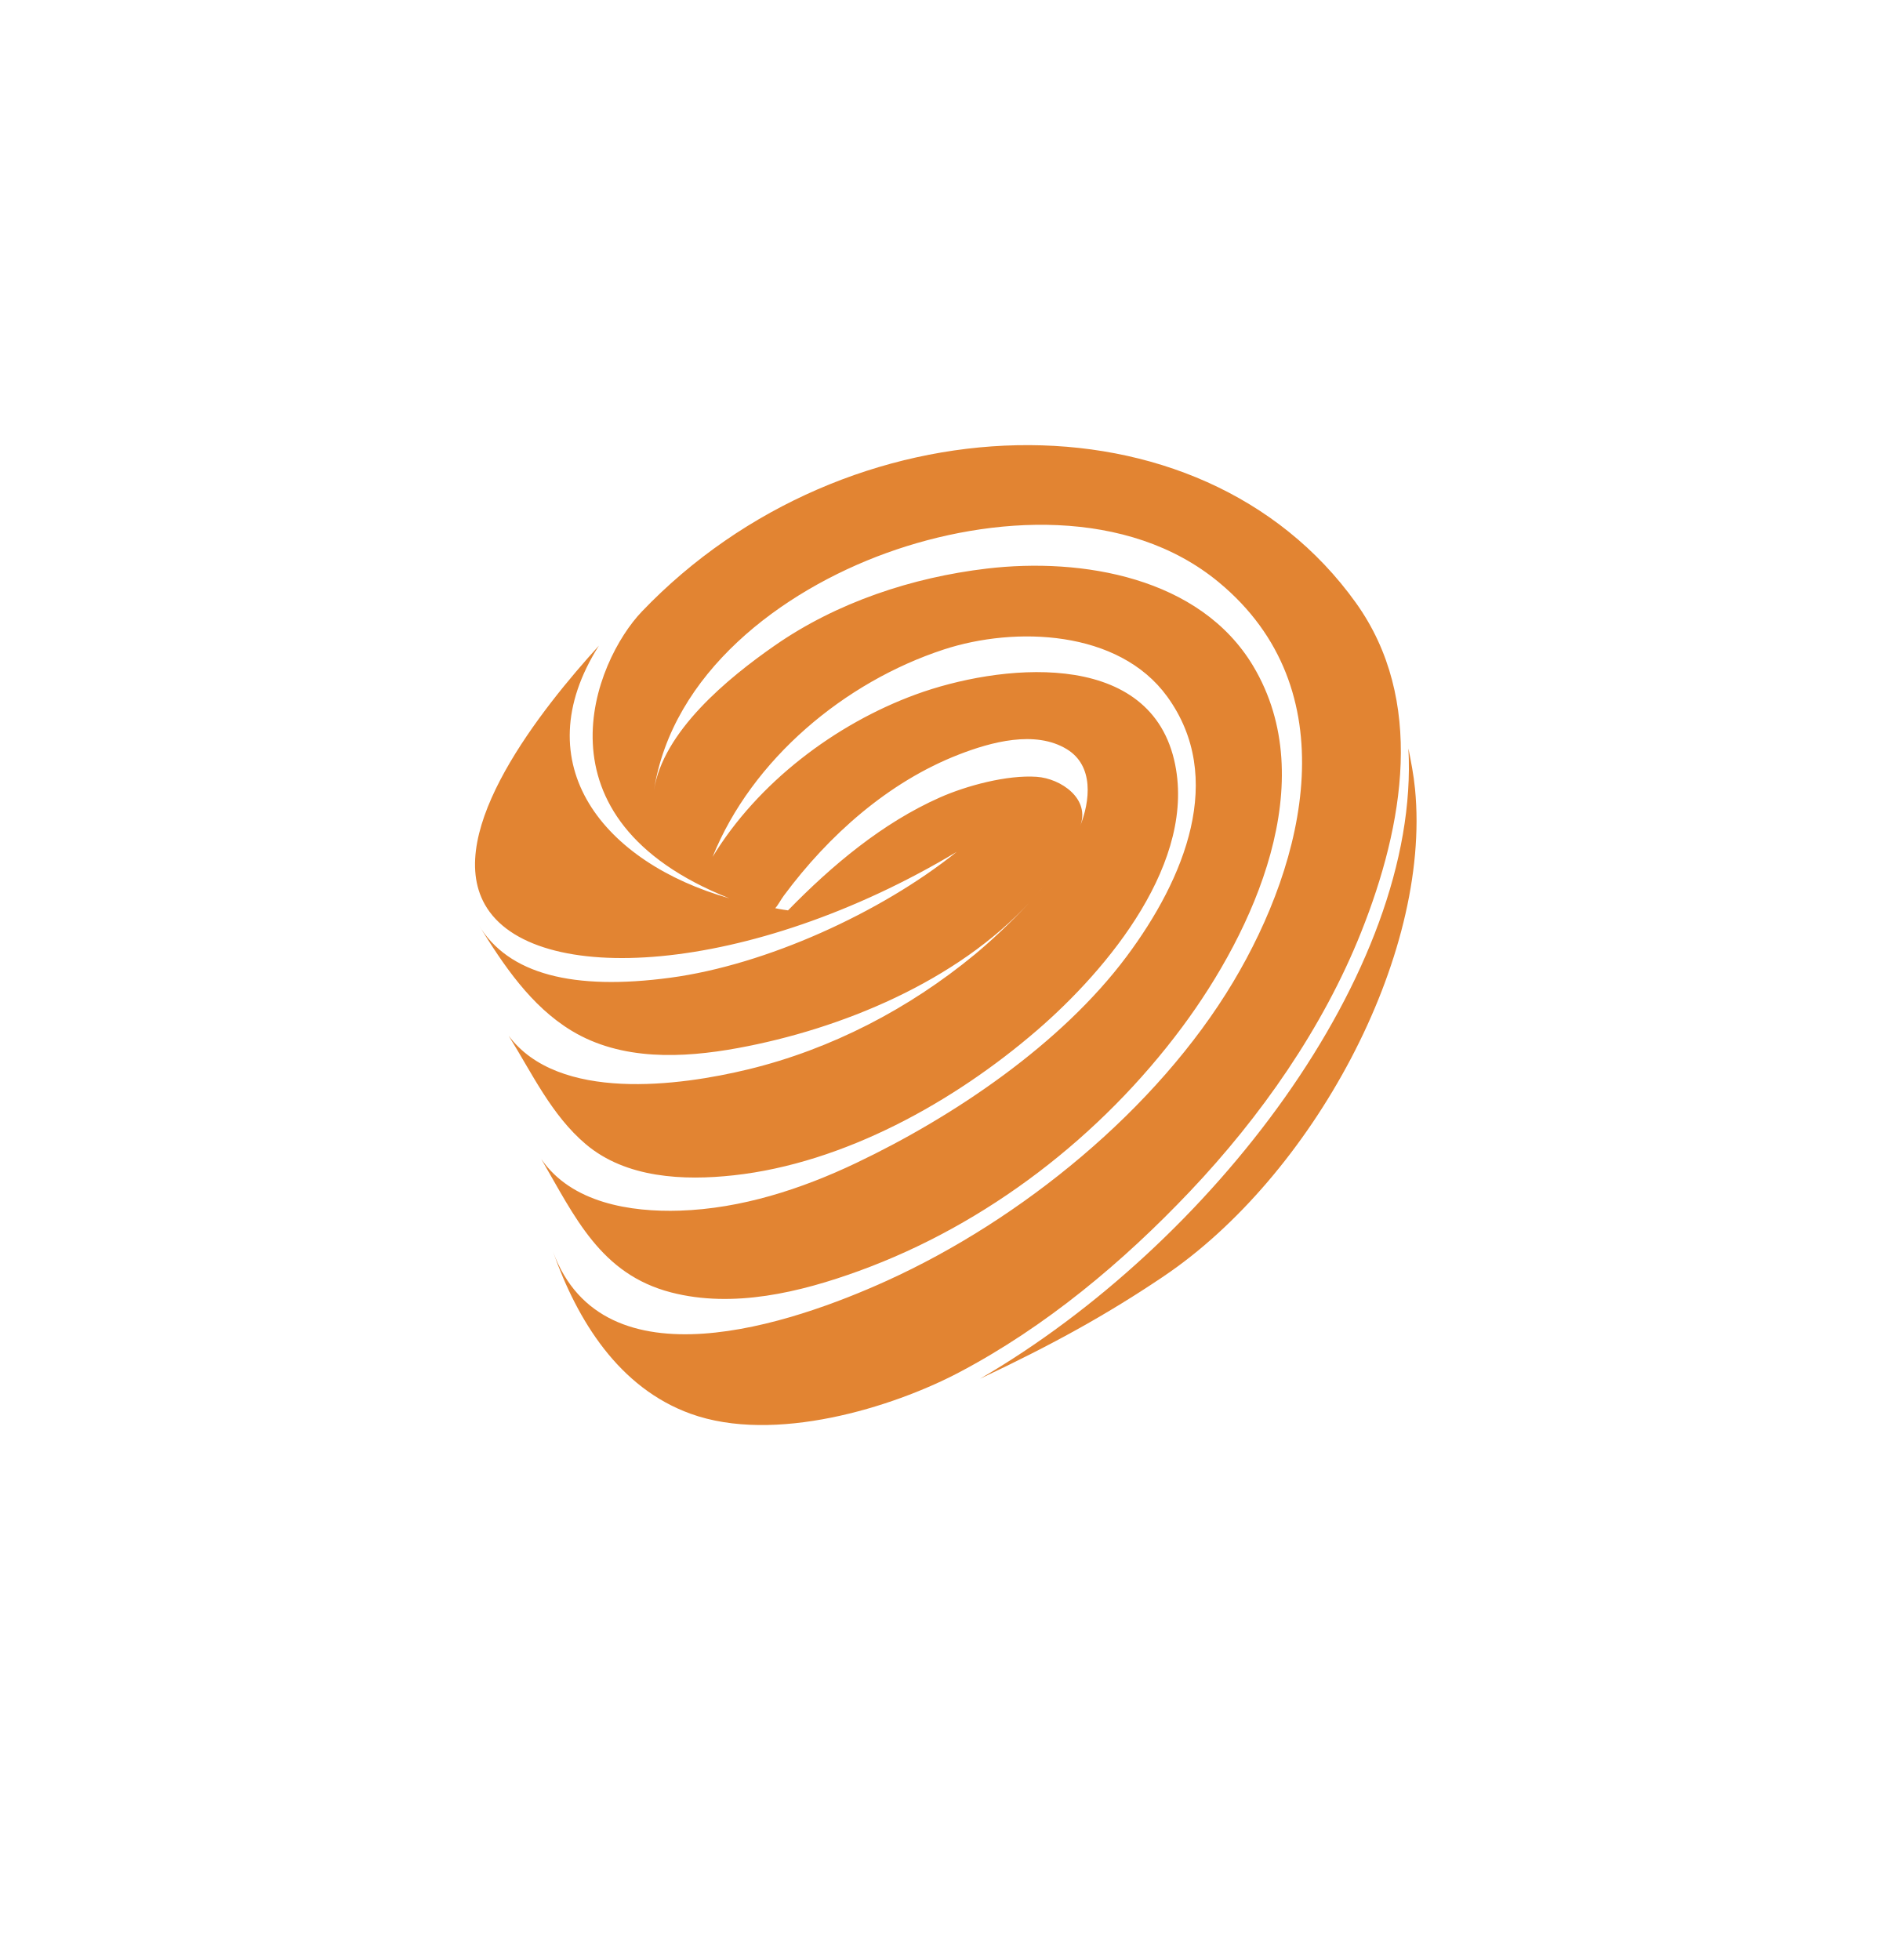
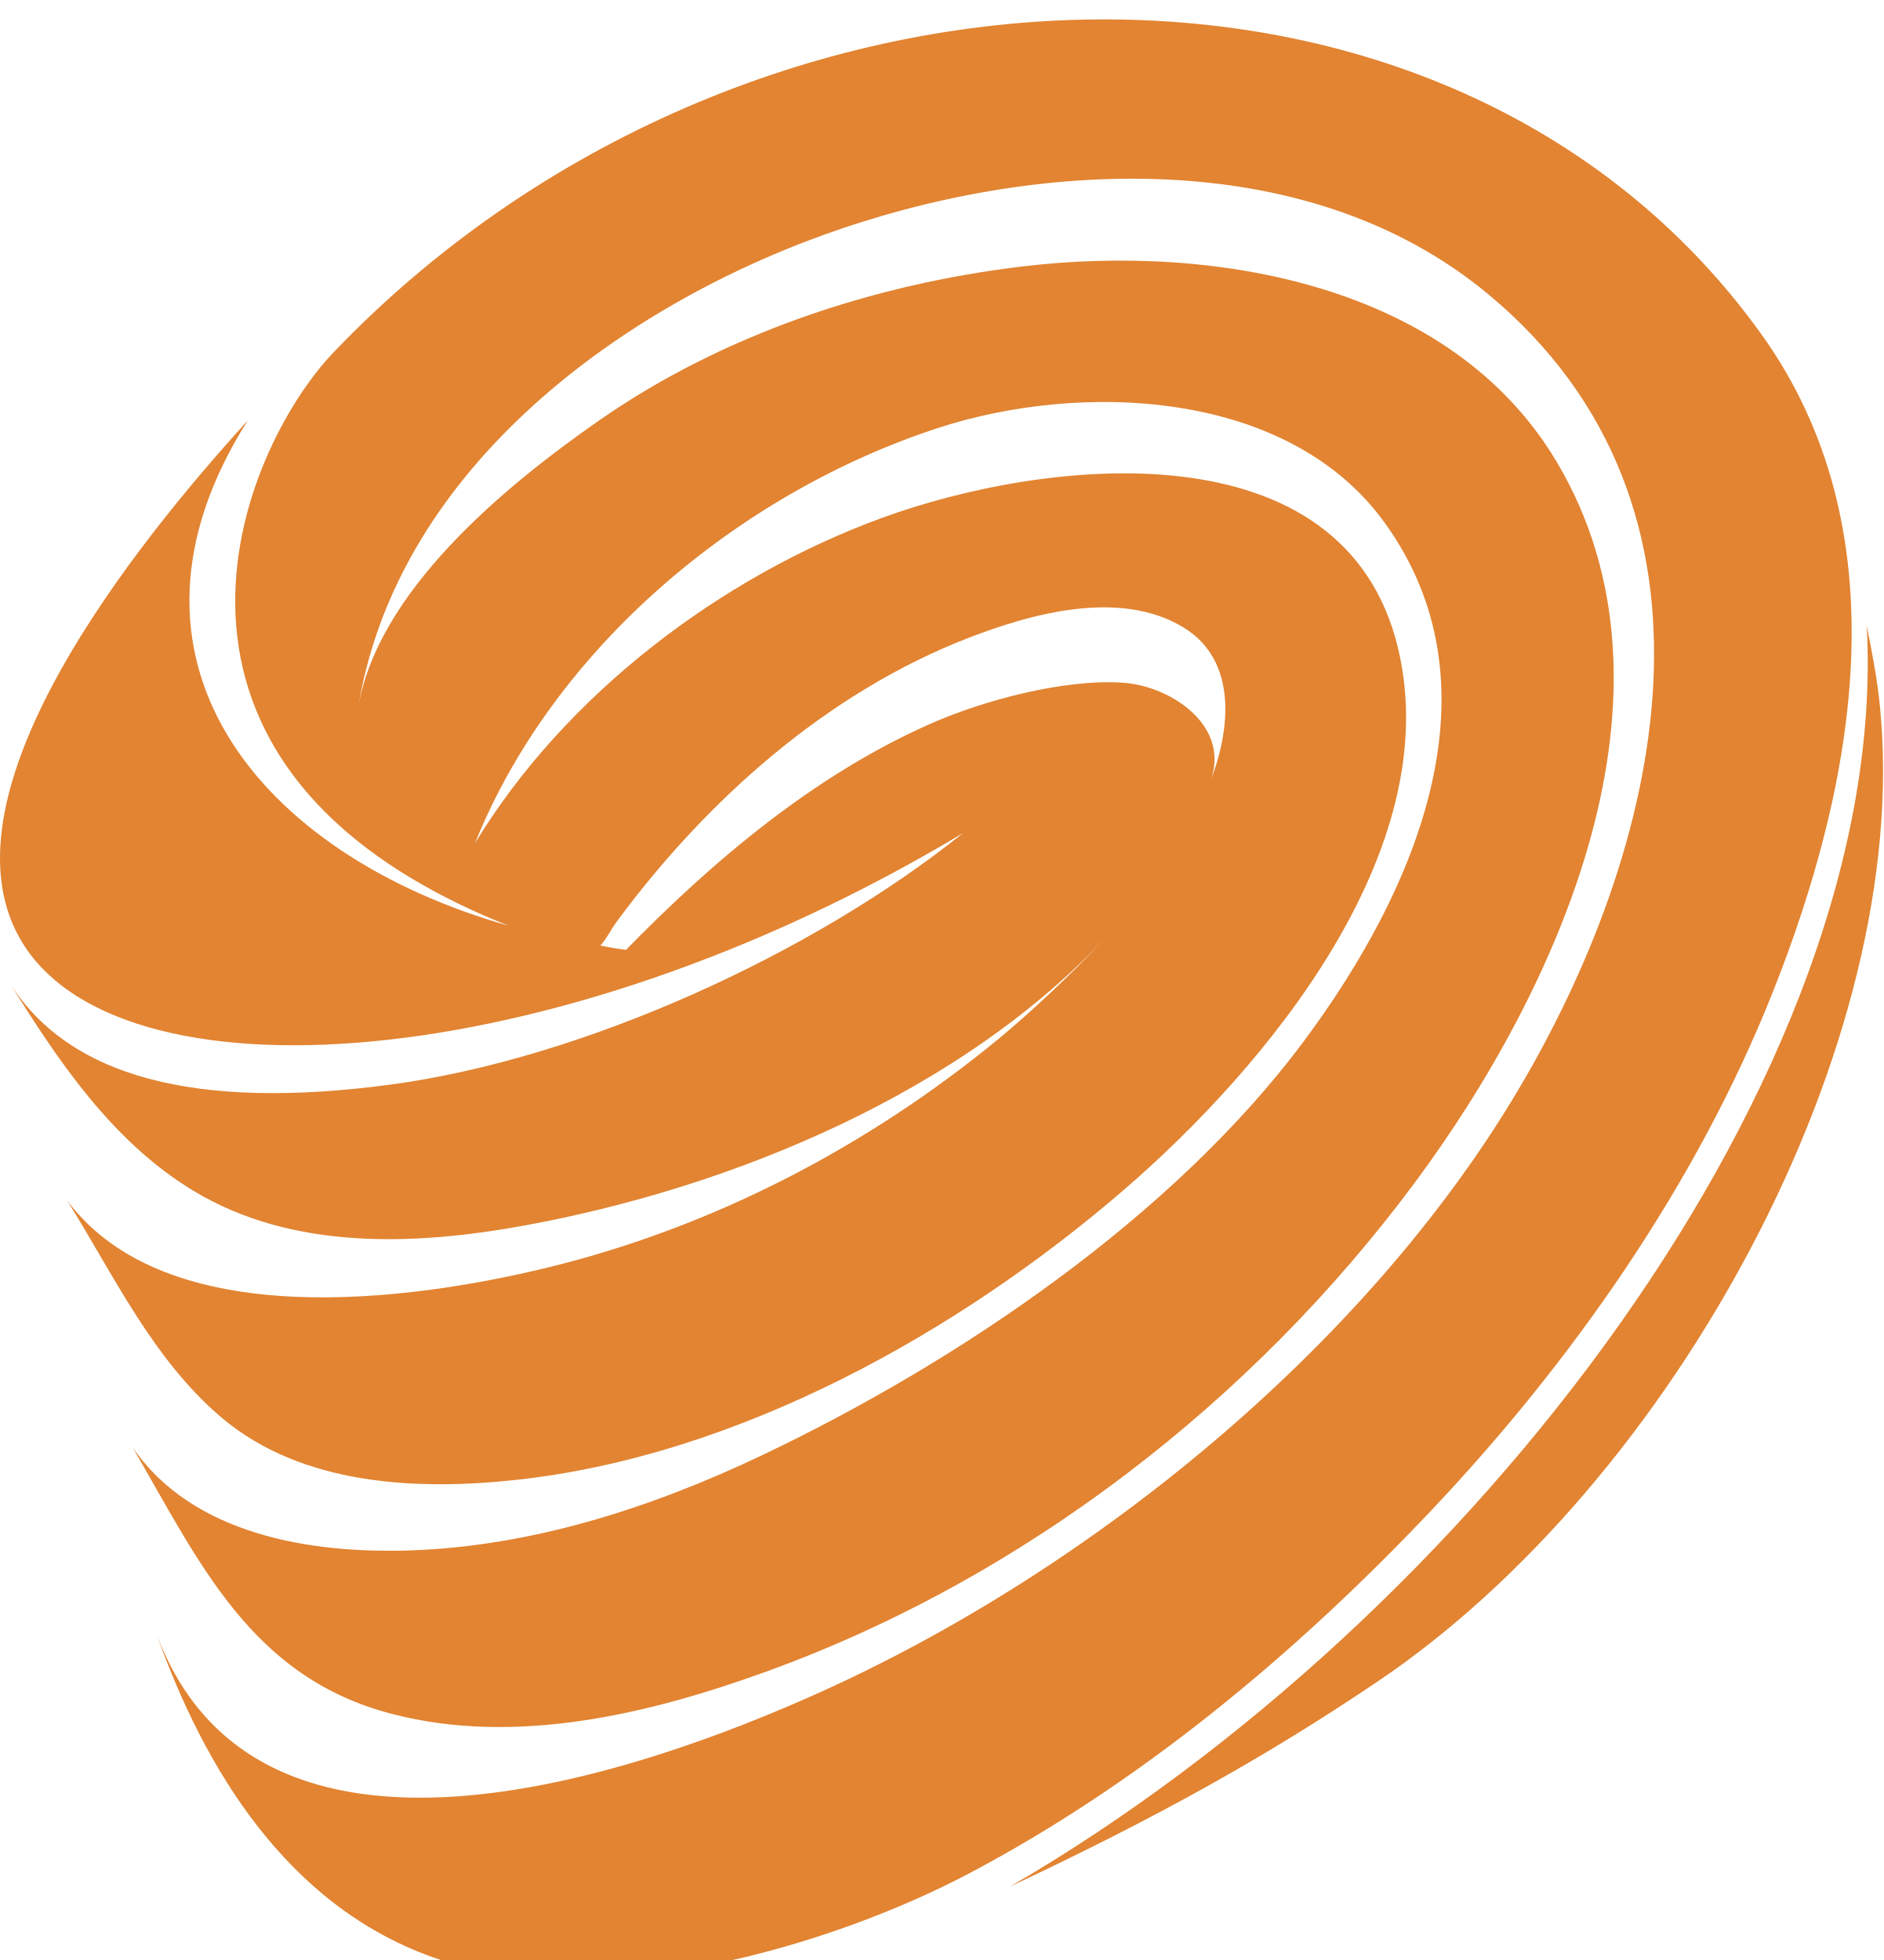
<svg xmlns="http://www.w3.org/2000/svg" viewBox="0 0 59.467 61.893" height="61.893" width="59.467" xml:space="preserve" version="1.1">
-   <g transform="matrix(1.333333,0,0,-1.333333,15,45)">
-     <g transform="scale(0.05)">
+   <g transform="matrix(1.333333,0,0,-1.333333,0,62.5)">
+     <g transform="scale(0.1)">
      <path style="fill:#e28432;fill-opacity:1;fill-rule:nonzero;stroke:none" d="M 442.105,320.465 C 447.809,214.57 348.117,85.207 239.188,21.926 c 34.871,16.414 60.433,30.613 87.101,48.602 69.832,47.106 126.774,150.844 118.953,230.754 -0.656,6.727 -1.863,12.832 -3.137,19.184" />
      <path style="fill:#e28432;fill-opacity:1;fill-rule:nonzero;stroke:none" d="m 236.66,222.852 -0.004,-0.004 0.004,0.004 z" />
      <path style="fill:#e28432;fill-opacity:1;fill-rule:nonzero;stroke:none" d="m 146.332,250.848 c 21.148,28.496 49.465,53.789 82.852,66.757 15.082,5.86 36.097,11.7 51.125,2.528 12.918,-7.887 11.093,-24.5 6.222,-36.68 5.223,13.11 -9.035,22.805 -20.496,23.598 -14.074,0.969 -33.226,-4.196 -45.832,-9.781 -27.281,-12.086 -51.168,-32.196 -71.953,-53.489 0,0 -3.551,0.473 -6.07,1.035 1.398,1.446 2.461,3.75 4.152,6.032 m 118.07,-1.321 c 1.996,2.239 3.953,4.504 5.805,6.848 -1.734,-2.211 -3.727,-4.52 -5.805,-6.848 m -32.164,-30.32 c -3.277,-2.703 -2.281,-1.883 0,0 M 417.242,389.453 C 343.277,492.773 175.805,486.594 78.984,385.285 56.797,362.066 25.496,287.254 120.453,249.5 61.348,266.285 22.855,312.734 58.684,369.172 31.598,339.414 -14.871,281.219 4.66,246.566 27.059,206.836 130.234,212.758 228.121,271.473 192.203,242.668 137.836,217.957 92.477,211.879 46.559,205.727 15.789,213.484 1.738,236.855 13.422,217.988 26.371,198.5 45.758,186.762 c 23.531,-14.25 52.57,-13 78.687,-8.211 48.918,8.969 103.828,31.543 138.528,69.375 -8.77,-9.598 -19.422,-19.395 -26.317,-25.078 -31.148,-25.684 -67.941,-44.836 -107.242,-54.368 -32.516,-7.886 -89.941,-15.625 -113.496,15.934 11.043,-17.711 20.324,-37.68 36.562,-51.402 19.043,-16.094 46.301,-17.328 70.05,-14.719 52.27,5.742 104.371,34.777 143.699,68.711 33.418,28.828 76.325,80.187 64.883,128.16 -12.707,53.281 -83.726,45.031 -122.332,30.895 -38.215,-13.996 -74.918,-41.856 -96.265,-76.961 18.695,46.347 62.605,82.898 109.562,98.269 33.668,11.02 82.789,9.387 105.781,-22.316 27.879,-38.449 8.313,-86.196 -19.218,-123.09 -30.95,-41.477 -81.715,-75.762 -128.188,-97.875 -26.004,-12.375 -54.414,-21.578 -83.391,-22.531 -23.371,-0.77 -51.453,3.636 -65.676,24.441 15.934,-27.402 28.055,-54.516 61.5,-63.18 29.453,-7.629 61.133,0.051 89,10.188 60.625,22.051 114.648,63.824 153.047,115.476 33.925,45.641 66.375,116.208 33.675,170.993 -25.148,42.136 -81.23,51.523 -126.183,46.207 -35.399,-4.188 -71.039,-15.992 -100.422,-36.426 -22.008,-15.305 -53.09,-40.652 -57.305,-68.887 8.633,55.844 60.215,94.625 110.223,112.707 49.633,17.949 114.285,21.805 157.379,-13.875 61.301,-50.754 41.133,-131.976 6.762,-189.418 C 322.992,149.512 258.68,97.191 194.949,68.293 150.238,48.02 60.758,17.293 36.938,82.117 48.445,49.52 68.109,17.648 102.102,5.348 c 39.75,-14.383 95.703,3.004 127.164,19.582 41.039,21.625 77.605,52.234 109.367,85.738 33.476,35.312 63.019,77.426 81.113,122.859 20.266,50.879 30.387,109.981 -2.504,155.926" />
    </g>
  </g>
</svg>
